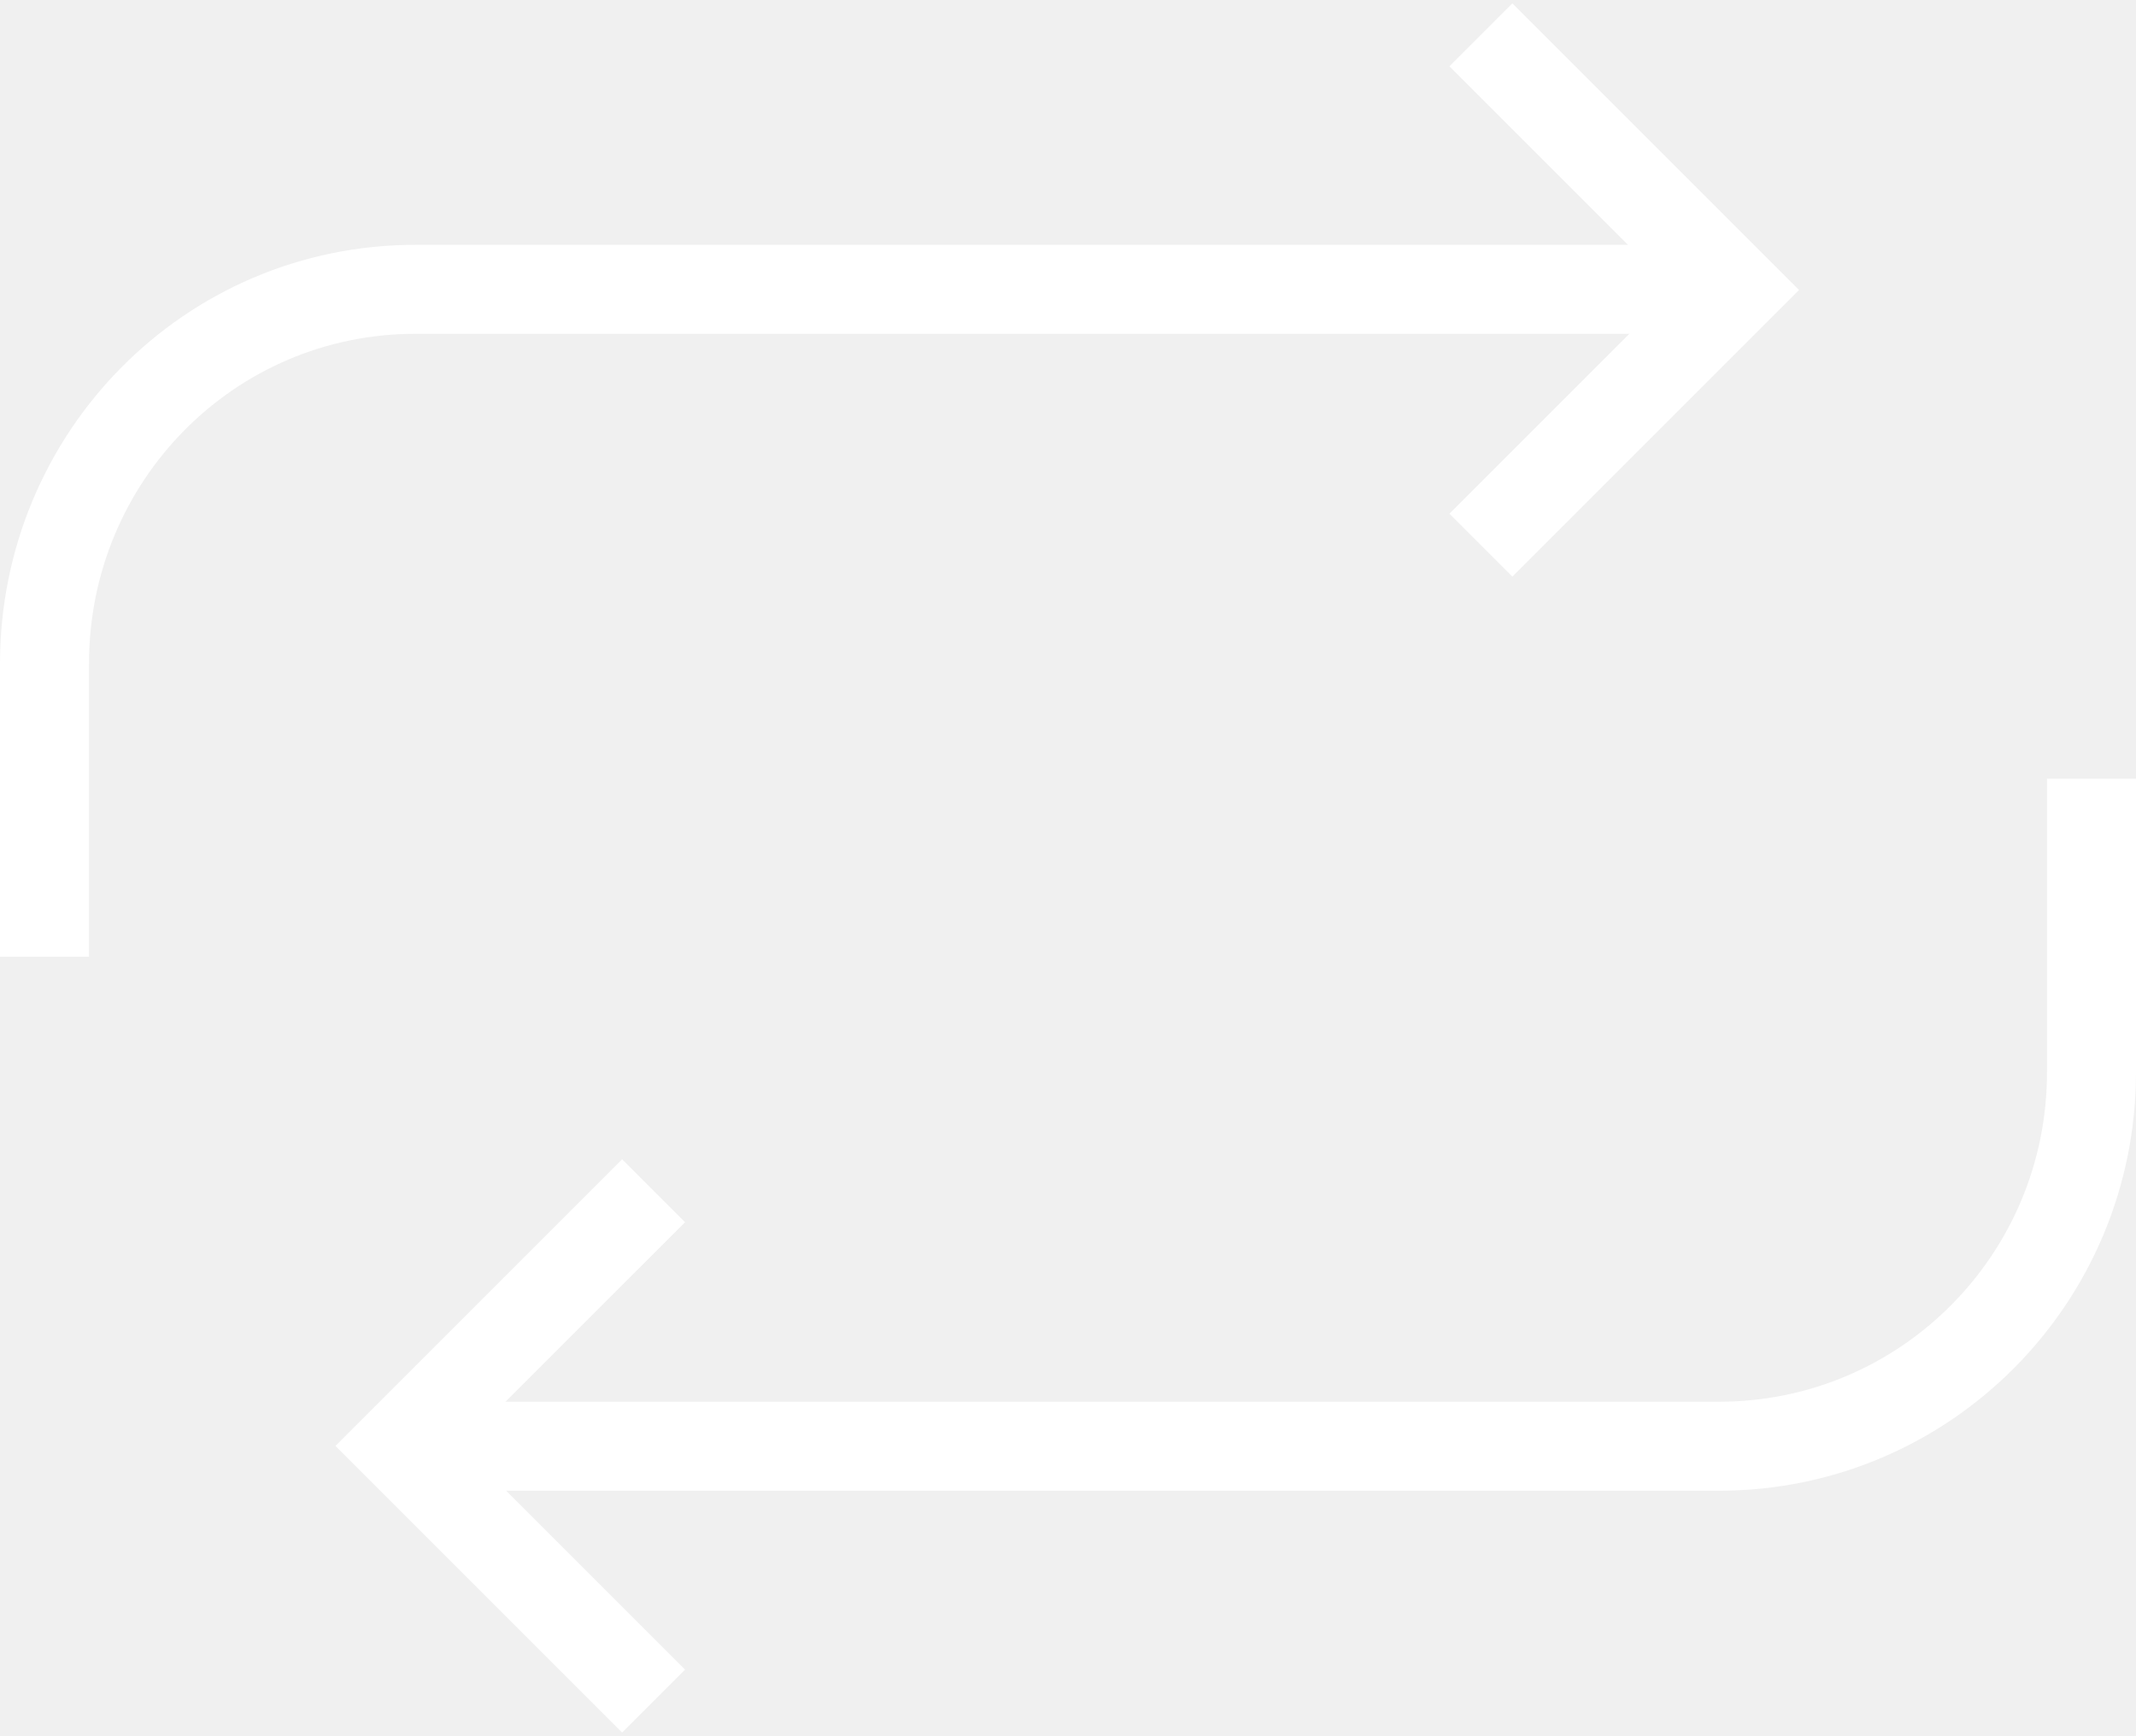
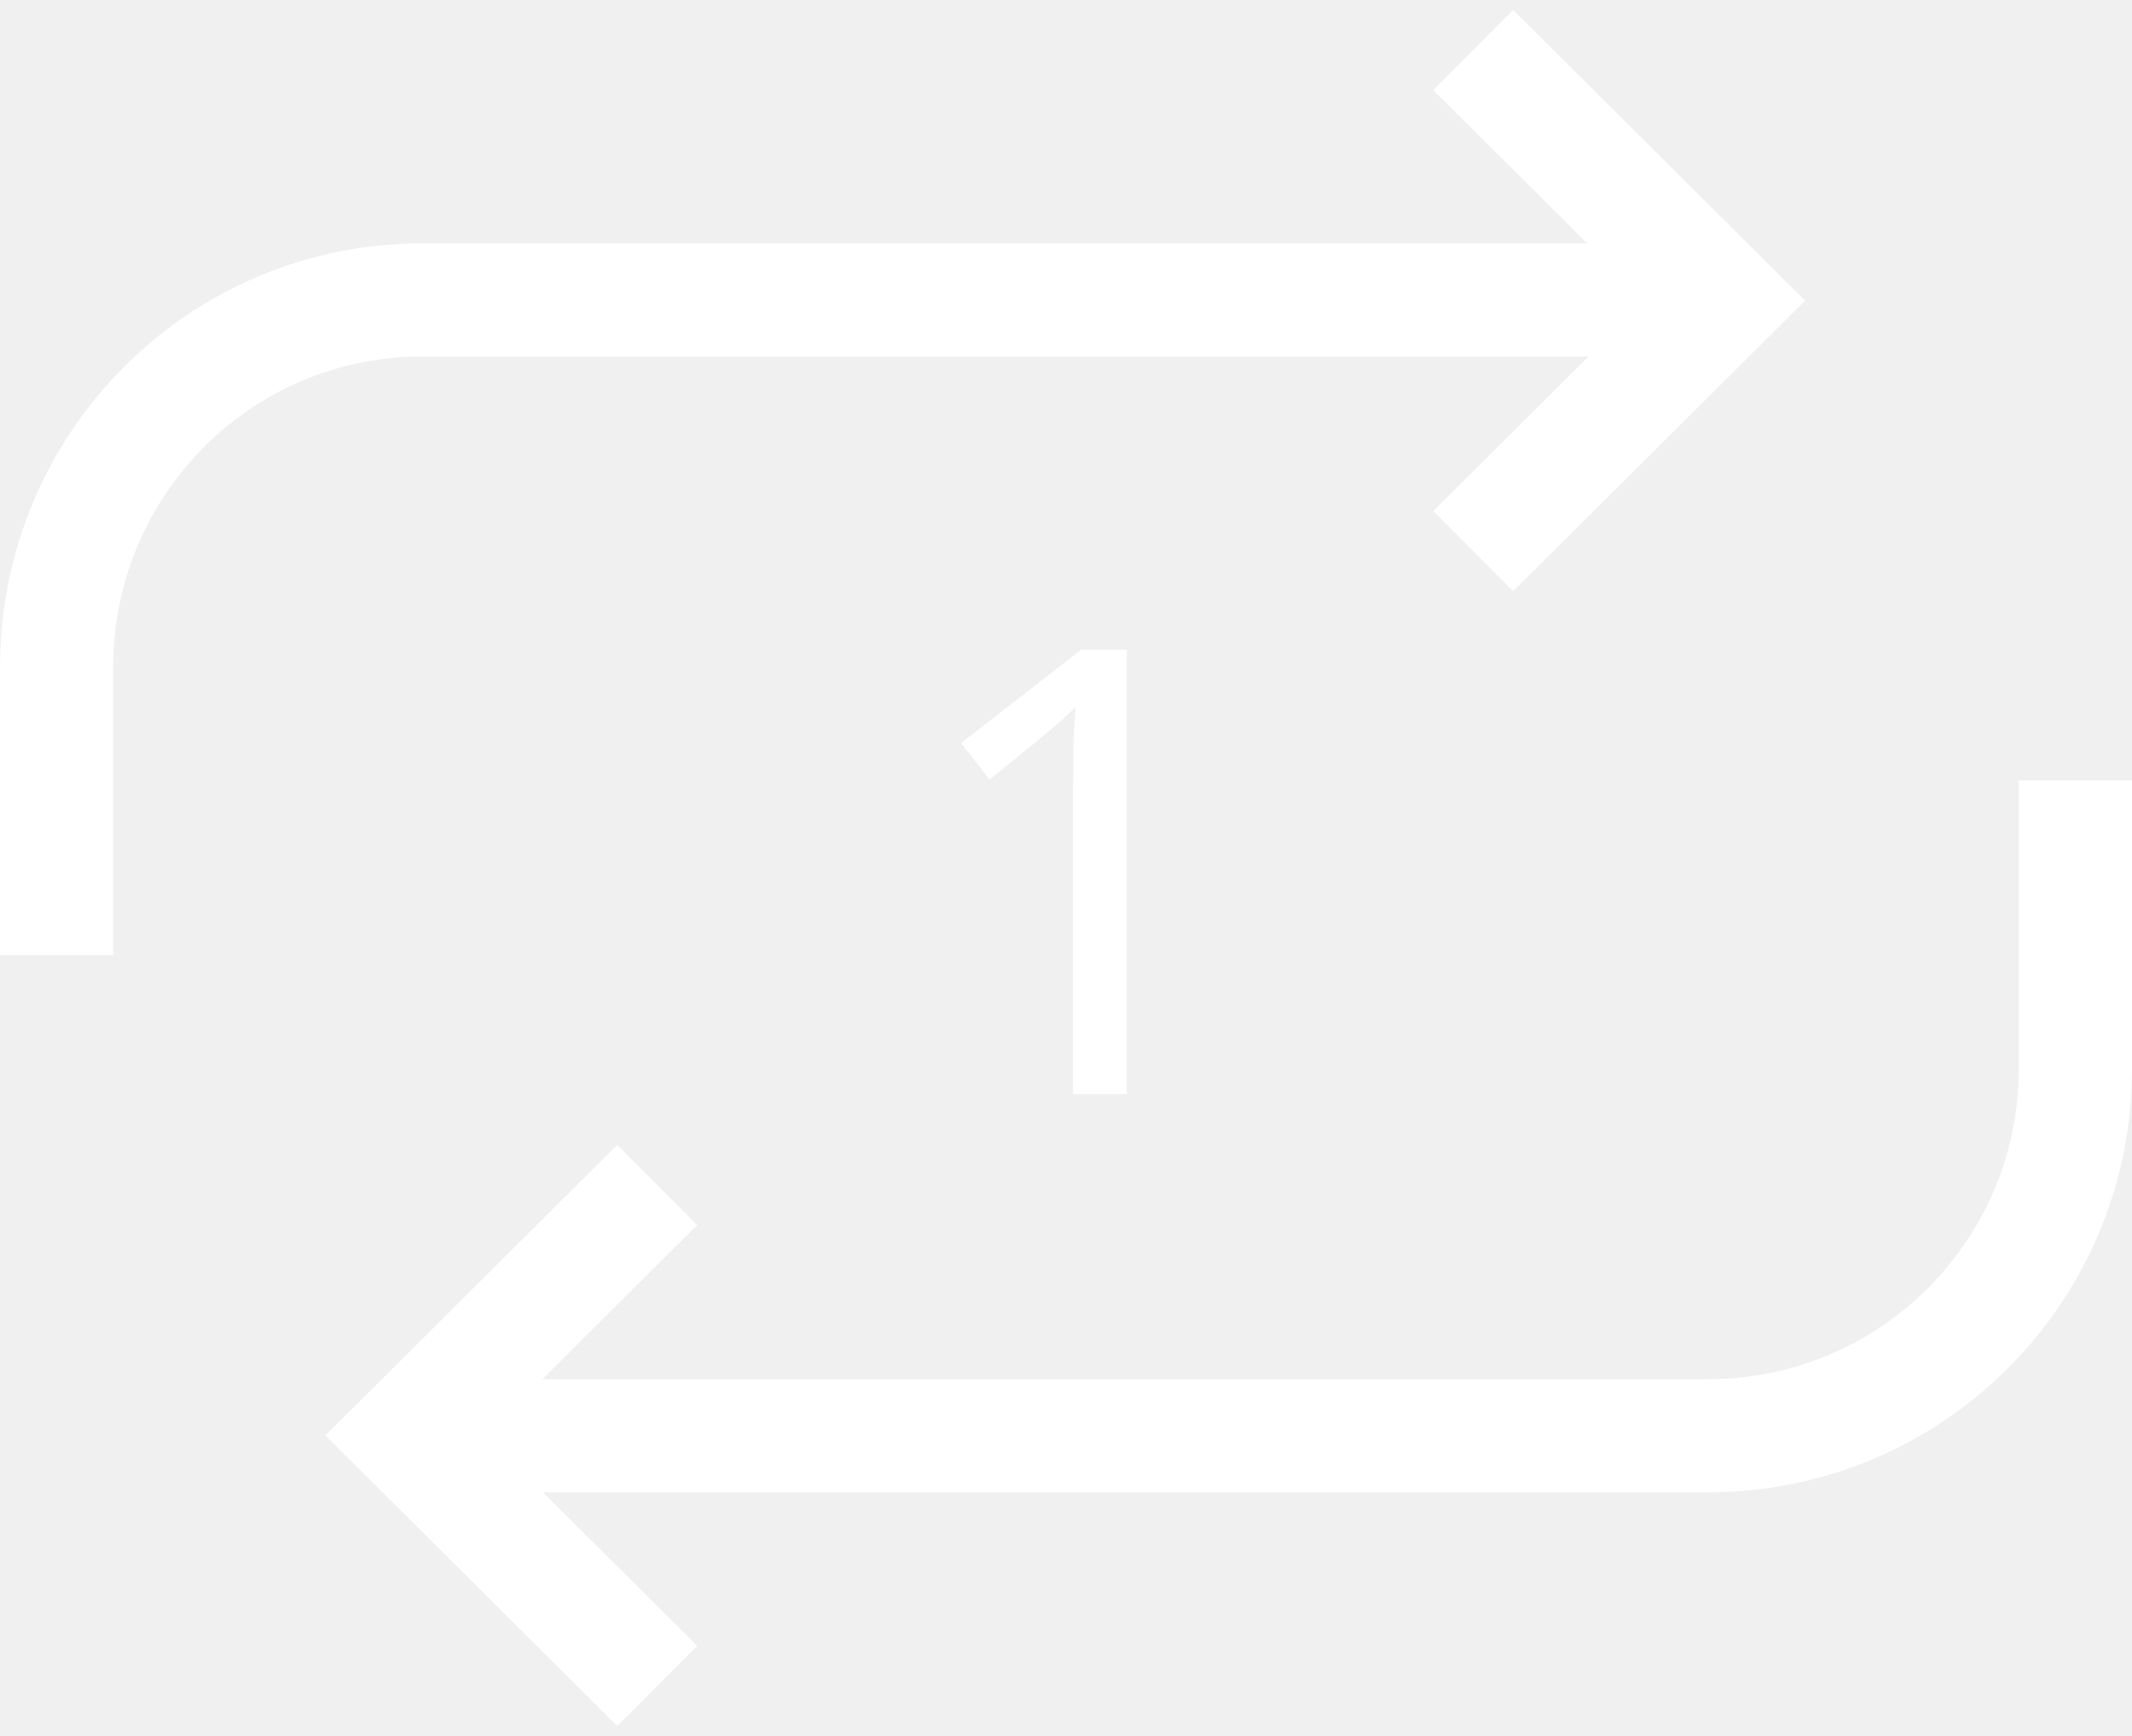
- <svg xmlns="http://www.w3.org/2000/svg" width="96px" height="78px" viewBox="0 0 96 78" version="1.1">
+ <svg xmlns="http://www.w3.org/2000/svg" width="113px" height="92px" viewBox="0 0 113 92" version="1.1">
  <defs />
  <g id="Page-1" stroke="none" stroke-width="1" fill="none" fill-rule="evenodd">
-     <g id="Picons" transform="translate(-1572, -1889)" stroke-width="4" stroke="#FFFFFF">
-       <g id="thin-0145_arrows_play_repeat" transform="translate(1572, 1880)">
-         <g id="Group" transform="translate(2, 10)">
-           <polyline id="Shape" points="64.558 0.566 76.027 12.035 64.558 23.504" />
-           <path d="M0,42.004 L0,28.831 C0,19.556 7.401,12.004 16.677,12.004 L76.027,12.004" id="Shape" />
-           <polyline id="Shape" points="27.374 75.459 15.905 63.99 27.374 52.522" />
-           <path d="M92,34.004 L92,47.194 C92,56.47 84.531,64.004 75.255,64.004 L15.905,64.004" id="Shape" />
-         </g>
+     <g id="buttons" transform="translate(-103, -289)">
+       <g id="play-loop" transform="translate(106, 291)">
+         <polyline id="Shape" stroke="#FFFFFF" stroke-width="6" points="75.084 0.655 88.423 13.935 75.084 27.215" />
+         <path d="M0,48.636 L0,33.383 C0,22.643 8.607,13.9 19.396,13.9 L88.423,13.9" id="Shape" stroke="#FFFFFF" stroke-width="6" />
+         <polyline id="Shape" stroke="#FFFFFF" stroke-width="6" points="31.837 87.374 18.498 74.094 31.837 60.815" />
+         <path d="M107,39.373 L107,54.646 C107,65.386 98.313,74.11 87.525,74.11 L18.498,74.11" id="Shape" stroke="#FFFFFF" stroke-width="6" />
+         <text id="1" font-family="PingFangSC-Regular, PingFang SC" font-size="33" font-weight="normal" fill="#FFFFFF">
+           <tspan x="45" y="56">1</tspan>
+         </text>
      </g>
    </g>
  </g>
</svg>
